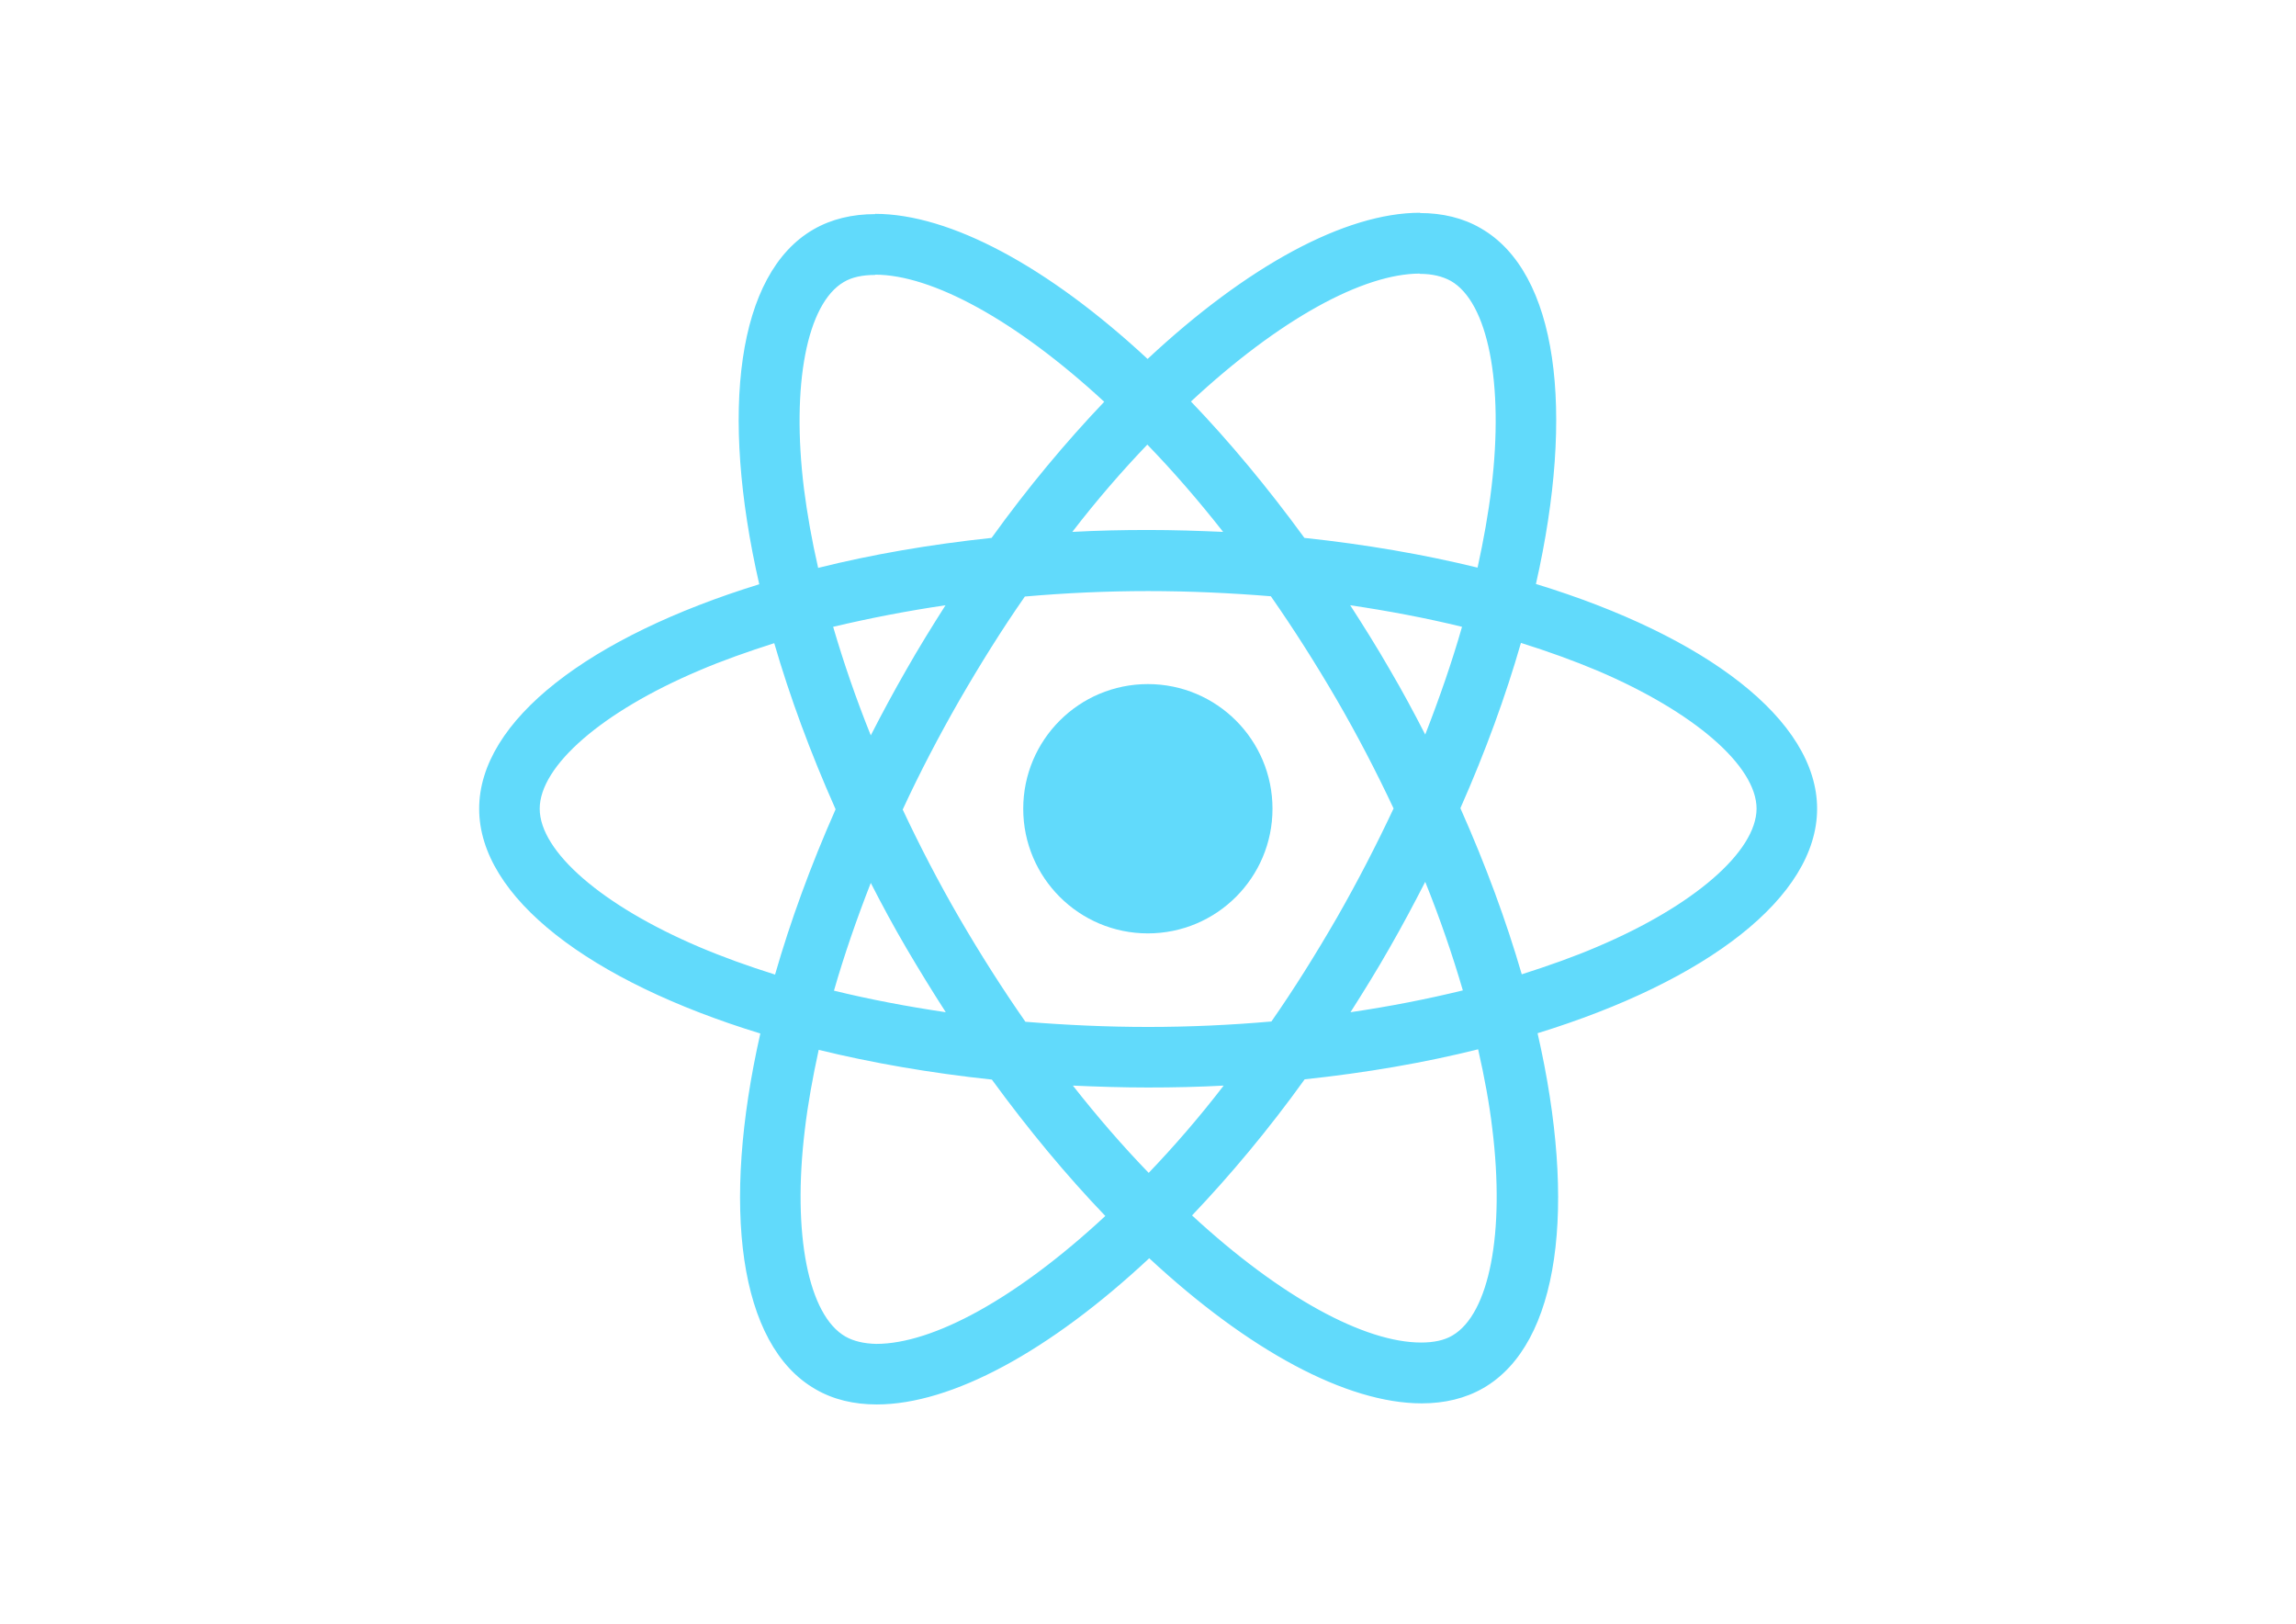
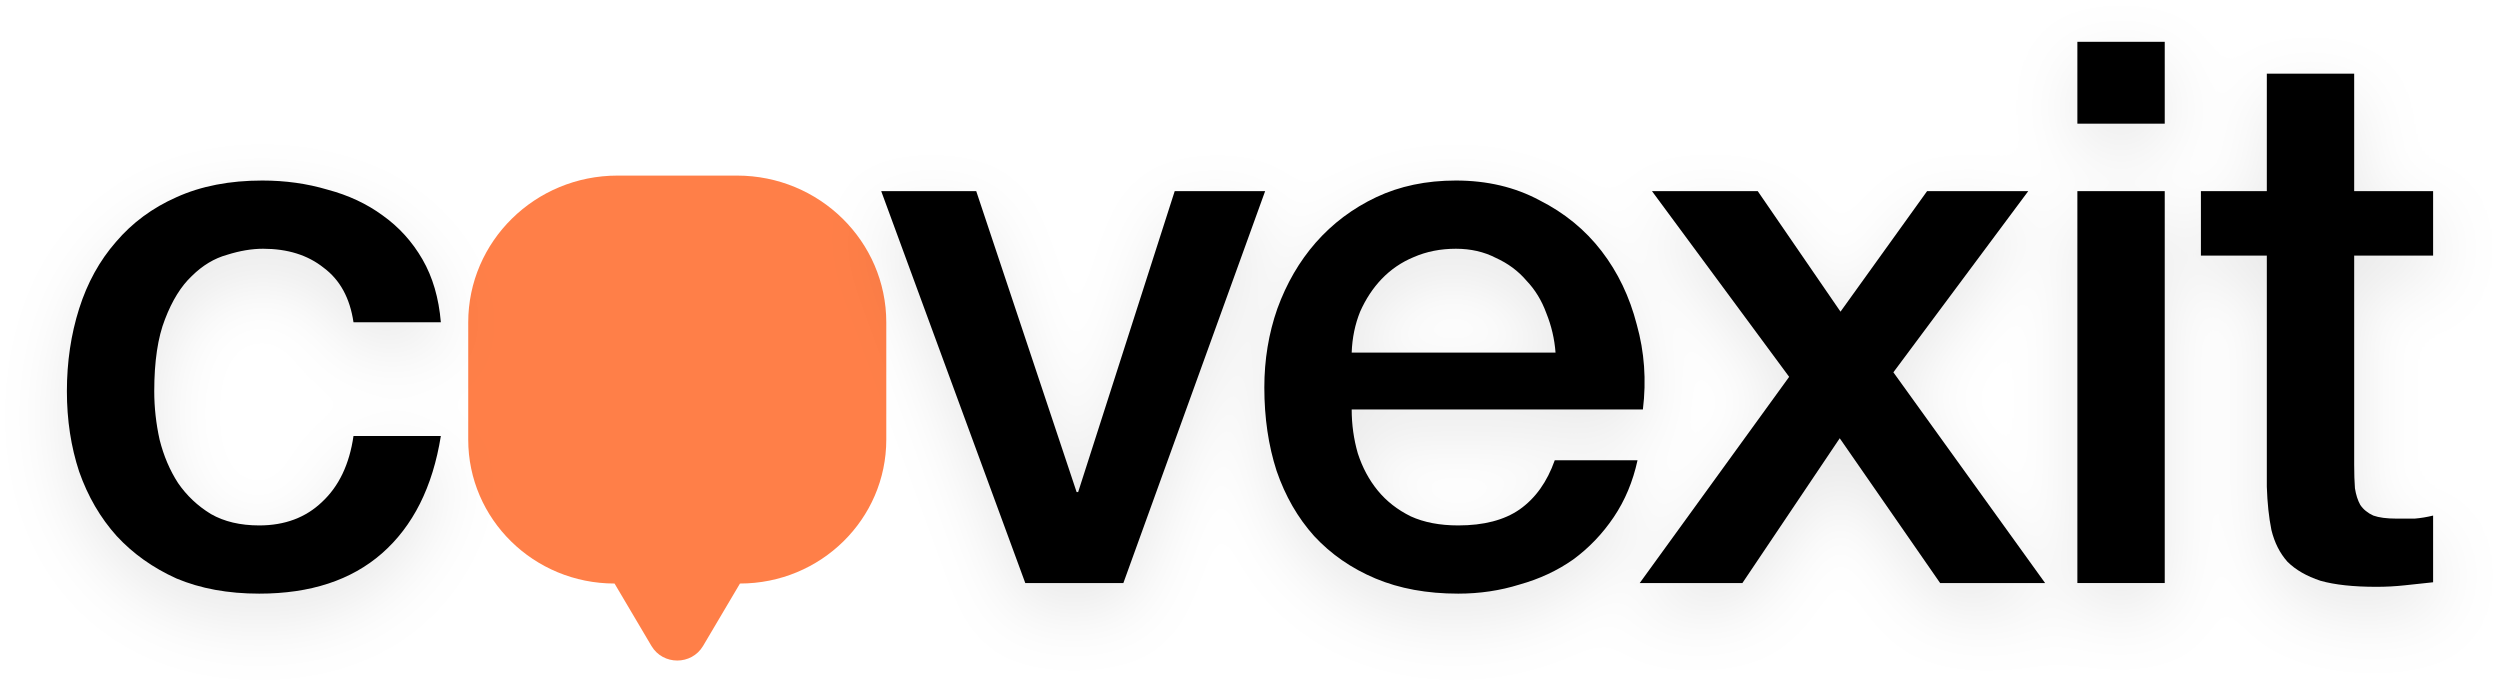
- <svg xmlns="http://www.w3.org/2000/svg" viewBox="0 0 841.9 595.3">
-   <g fill="#61DAFB">
-     <path d="M666.3 296.5c0-32.5-40.7-63.3-103.1-82.4 14.4-63.6 8-114.2-20.2-130.4-6.5-3.8-14.1-5.6-22.4-5.6v22.3c4.6 0 8.3.9 11.4 2.6 13.6 7.8 19.5 37.5 14.9 75.7-1.1 9.4-2.9 19.3-5.1 29.4-19.6-4.8-41-8.5-63.5-10.9-13.5-18.5-27.5-35.3-41.6-50 32.6-30.3 63.2-46.9 84-46.9V78c-27.5 0-63.5 19.6-99.9 53.6-36.4-33.8-72.4-53.2-99.9-53.2v22.3c20.7 0 51.4 16.5 84 46.6-14 14.7-28 31.4-41.3 49.9-22.6 2.4-44 6.1-63.6 11-2.3-10-4-19.7-5.2-29-4.7-38.2 1.1-67.9 14.6-75.8 3-1.8 6.9-2.6 11.5-2.6V78.5c-8.4 0-16 1.8-22.6 5.6-28.1 16.2-34.4 66.7-19.9 130.1-62.2 19.2-102.7 49.9-102.7 82.3 0 32.5 40.7 63.3 103.1 82.4-14.4 63.6-8 114.2 20.2 130.4 6.5 3.8 14.1 5.6 22.5 5.6 27.5 0 63.5-19.6 99.9-53.6 36.4 33.8 72.4 53.2 99.9 53.2 8.4 0 16-1.8 22.6-5.6 28.1-16.2 34.4-66.7 19.9-130.1 62-19.1 102.5-49.9 102.5-82.3zm-130.2-66.7c-3.7 12.9-8.3 26.2-13.5 39.5-4.1-8-8.4-16-13.1-24-4.6-8-9.5-15.8-14.4-23.4 14.2 2.1 27.9 4.7 41 7.9zm-45.8 106.5c-7.8 13.5-15.8 26.3-24.1 38.2-14.9 1.3-30 2-45.2 2-15.1 0-30.2-.7-45-1.9-8.3-11.9-16.4-24.6-24.2-38-7.6-13.1-14.5-26.4-20.8-39.8 6.2-13.4 13.2-26.8 20.7-39.9 7.8-13.5 15.8-26.3 24.1-38.2 14.9-1.3 30-2 45.2-2 15.1 0 30.2.7 45 1.9 8.3 11.9 16.4 24.6 24.2 38 7.6 13.1 14.5 26.4 20.8 39.8-6.3 13.4-13.2 26.8-20.7 39.9zm32.3-13c5.4 13.4 10 26.8 13.8 39.8-13.1 3.2-26.9 5.9-41.2 8 4.9-7.7 9.8-15.6 14.4-23.7 4.6-8 8.9-16.1 13-24.1zM421.2 430c-9.3-9.6-18.6-20.3-27.8-32 9 .4 18.2.7 27.5.7 9.4 0 18.7-.2 27.8-.7-9 11.7-18.3 22.4-27.5 32zm-74.4-58.9c-14.2-2.1-27.9-4.7-41-7.9 3.7-12.9 8.3-26.2 13.5-39.5 4.1 8 8.4 16 13.1 24 4.7 8 9.5 15.8 14.4 23.4zM420.7 163c9.3 9.6 18.6 20.3 27.8 32-9-.4-18.2-.7-27.5-.7-9.4 0-18.7.2-27.8.7 9-11.7 18.3-22.4 27.5-32zm-74 58.9c-4.9 7.7-9.8 15.6-14.4 23.7-4.6 8-8.9 16-13 24-5.4-13.4-10-26.8-13.8-39.8 13.1-3.1 26.9-5.8 41.2-7.9zm-90.5 125.2c-35.4-15.1-58.3-34.9-58.3-50.6 0-15.7 22.9-35.6 58.3-50.6 8.6-3.7 18-7 27.7-10.1 5.7 19.6 13.2 40 22.5 60.9-9.2 20.8-16.6 41.1-22.2 60.6-9.9-3.1-19.3-6.5-28-10.2zM310 490c-13.6-7.8-19.5-37.5-14.9-75.7 1.1-9.4 2.9-19.3 5.1-29.4 19.6 4.8 41 8.5 63.5 10.9 13.5 18.5 27.5 35.3 41.6 50-32.6 30.3-63.2 46.9-84 46.9-4.5-.1-8.3-1-11.3-2.7zm237.2-76.2c4.7 38.2-1.1 67.9-14.6 75.8-3 1.8-6.9 2.6-11.5 2.6-20.7 0-51.4-16.5-84-46.6 14-14.7 28-31.4 41.3-49.9 22.6-2.4 44-6.1 63.6-11 2.3 10.1 4.1 19.8 5.2 29.1zm38.5-66.7c-8.6 3.7-18 7-27.7 10.1-5.7-19.6-13.2-40-22.5-60.9 9.2-20.8 16.6-41.1 22.2-60.6 9.9 3.1 19.3 6.5 28.1 10.2 35.4 15.1 58.3 34.9 58.3 50.6-.1 15.7-23 35.6-58.4 50.6zM320.8 78.4z" />
-     <circle cx="420.9" cy="296.5" r="45.7" />
-     <path d="M520.5 78.1z" />
+ <svg xmlns="http://www.w3.org/2000/svg" width="299" height="82" viewBox="0 0 299 82" fill="none">
+   <path d="M56 38.564C56 28.864 63.995 21 73.857 21H88.143C98.005 21 106 28.864 106 38.564V52.577C106 62.083 98.165 69.79 88.5 69.79L84.087 77.253C82.71 79.582 79.29 79.582 77.913 77.253L73.5 69.79C63.835 69.79 56 62.083 56 52.577V38.564Z" fill="#FF7F48" />
+   <g filter="url(#filter0_d)">
+     <path d="M42.278 38.544C41.85 35.643 40.659 33.467 38.703 32.017C36.809 30.506 34.396 29.75 31.463 29.75C30.119 29.75 28.683 29.992 27.155 30.475C25.628 30.898 24.222 31.744 22.939 33.014C21.656 34.222 20.587 35.945 19.732 38.181C18.876 40.357 18.448 43.228 18.448 46.794C18.448 48.728 18.662 50.662 19.09 52.596C19.579 54.53 20.312 56.253 21.29 57.764C22.328 59.275 23.642 60.514 25.231 61.481C26.819 62.387 28.744 62.841 31.005 62.841C34.06 62.841 36.565 61.904 38.52 60.03C40.536 58.157 41.789 55.528 42.278 52.143H52.726C51.749 58.247 49.396 62.931 45.669 66.195C42.003 69.398 37.115 71 31.005 71C27.277 71 23.978 70.396 21.106 69.187C18.296 67.918 15.913 66.225 13.957 64.11C12.002 61.934 10.505 59.365 9.466 56.404C8.489 53.442 8 50.239 8 46.794C8 43.288 8.489 39.995 9.466 36.912C10.444 33.83 11.911 31.17 13.866 28.934C15.821 26.637 18.235 24.854 21.106 23.585C24.039 22.256 27.461 21.591 31.371 21.591C34.121 21.591 36.718 21.953 39.162 22.679C41.667 23.343 43.867 24.371 45.761 25.761C47.716 27.151 49.304 28.904 50.526 31.019C51.749 33.135 52.482 35.643 52.726 38.544H42.278Z" fill="black" />
+     <path d="M105.393 22.86L116.757 22.86L128.764 58.852H128.947L140.495 22.86H151.31L134.355 69.731H122.623L105.393 22.86Z" fill="black" />
+     <path d="M186.042 42.17C185.92 40.538 185.553 38.967 184.942 37.456C184.392 35.945 183.598 34.646 182.559 33.558C181.581 32.409 180.359 31.503 178.893 30.838C177.488 30.113 175.899 29.75 174.127 29.75C172.294 29.75 170.614 30.082 169.086 30.747C167.62 31.352 166.337 32.228 165.237 33.376C164.198 34.464 163.343 35.764 162.671 37.275C162.06 38.786 161.723 40.418 161.662 42.17H186.042ZM161.662 48.97C161.662 50.783 161.907 52.536 162.396 54.228C162.945 55.92 163.74 57.401 164.779 58.67C165.817 59.94 167.131 60.967 168.72 61.753C170.308 62.478 172.202 62.841 174.402 62.841C177.457 62.841 179.901 62.206 181.734 60.937C183.628 59.607 185.034 57.643 185.95 55.044H195.849C195.299 57.582 194.352 59.849 193.007 61.843C191.663 63.838 190.044 65.53 188.15 66.92C186.256 68.25 184.117 69.247 181.734 69.912C179.412 70.637 176.968 71 174.402 71C170.675 71 167.375 70.396 164.504 69.187C161.632 67.978 159.188 66.286 157.171 64.11C155.216 61.934 153.719 59.335 152.68 56.313C151.703 53.291 151.214 49.967 151.214 46.341C151.214 43.017 151.733 39.874 152.772 36.912C153.872 33.89 155.399 31.261 157.355 29.025C159.371 26.728 161.785 24.915 164.595 23.585C167.406 22.256 170.583 21.591 174.127 21.591C177.854 21.591 181.184 22.376 184.117 23.948C187.111 25.459 189.586 27.483 191.541 30.022C193.496 32.56 194.901 35.492 195.757 38.816C196.673 42.08 196.918 45.464 196.49 48.97H161.662Z" fill="black" />
+     <path d="M213.983 45.071L197.577 22.86H210.225L220.124 37.275L230.48 22.86H242.578L226.448 44.528L244.595 69.731H232.038L220.032 52.415L208.392 69.731H196.111L213.983 45.071Z" fill="black" />
+     <path d="M248.454 5L258.902 5V14.791H248.454V5ZM248.454 22.86L258.902 22.86V69.731H248.454V22.86Z" fill="black" />
+     <path d="M263.229 22.86H271.112V8.808L281.56 8.808V22.86L291 22.86V30.566L281.56 30.566V55.588C281.56 56.676 281.59 57.613 281.651 58.398C281.774 59.184 281.988 59.849 282.293 60.393C282.66 60.937 283.179 61.36 283.851 61.662C284.523 61.904 285.44 62.025 286.601 62.025C287.334 62.025 288.067 62.025 288.8 62.025C289.534 61.964 290.267 61.843 291 61.662V69.64C289.839 69.761 288.709 69.882 287.609 70.003C286.509 70.124 285.379 70.184 284.218 70.184C281.468 70.184 279.238 69.942 277.527 69.459C275.877 68.915 274.564 68.159 273.586 67.192C272.67 66.165 272.028 64.896 271.661 63.385C271.356 61.874 271.173 60.151 271.112 58.217V30.566H263.229V22.86Z" fill="black" />
  </g>
+   <defs>
+     <filter id="filter0_d" x="0" y="0" width="299" height="82" filterUnits="userSpaceOnUse" color-interpolation-filters="sRGB">
+       <feFlood flood-opacity="0" result="BackgroundImageFix" />
+       <feColorMatrix in="SourceAlpha" type="matrix" values="0 0 0 0 0 0 0 0 0 0 0 0 0 0 0 0 0 0 127 0" />
+       <feOffset dy="3" />
+       <feGaussianBlur stdDeviation="4" />
+       <feColorMatrix type="matrix" values="0 0 0 0 0 0 0 0 0 0 0 0 0 0 0 0 0 0 0.09 0" />
+       <feBlend mode="normal" in2="BackgroundImageFix" result="effect1_dropShadow" />
+       <feBlend mode="normal" in="SourceGraphic" in2="effect1_dropShadow" result="shape" />
+     </filter>
+   </defs>
</svg>
